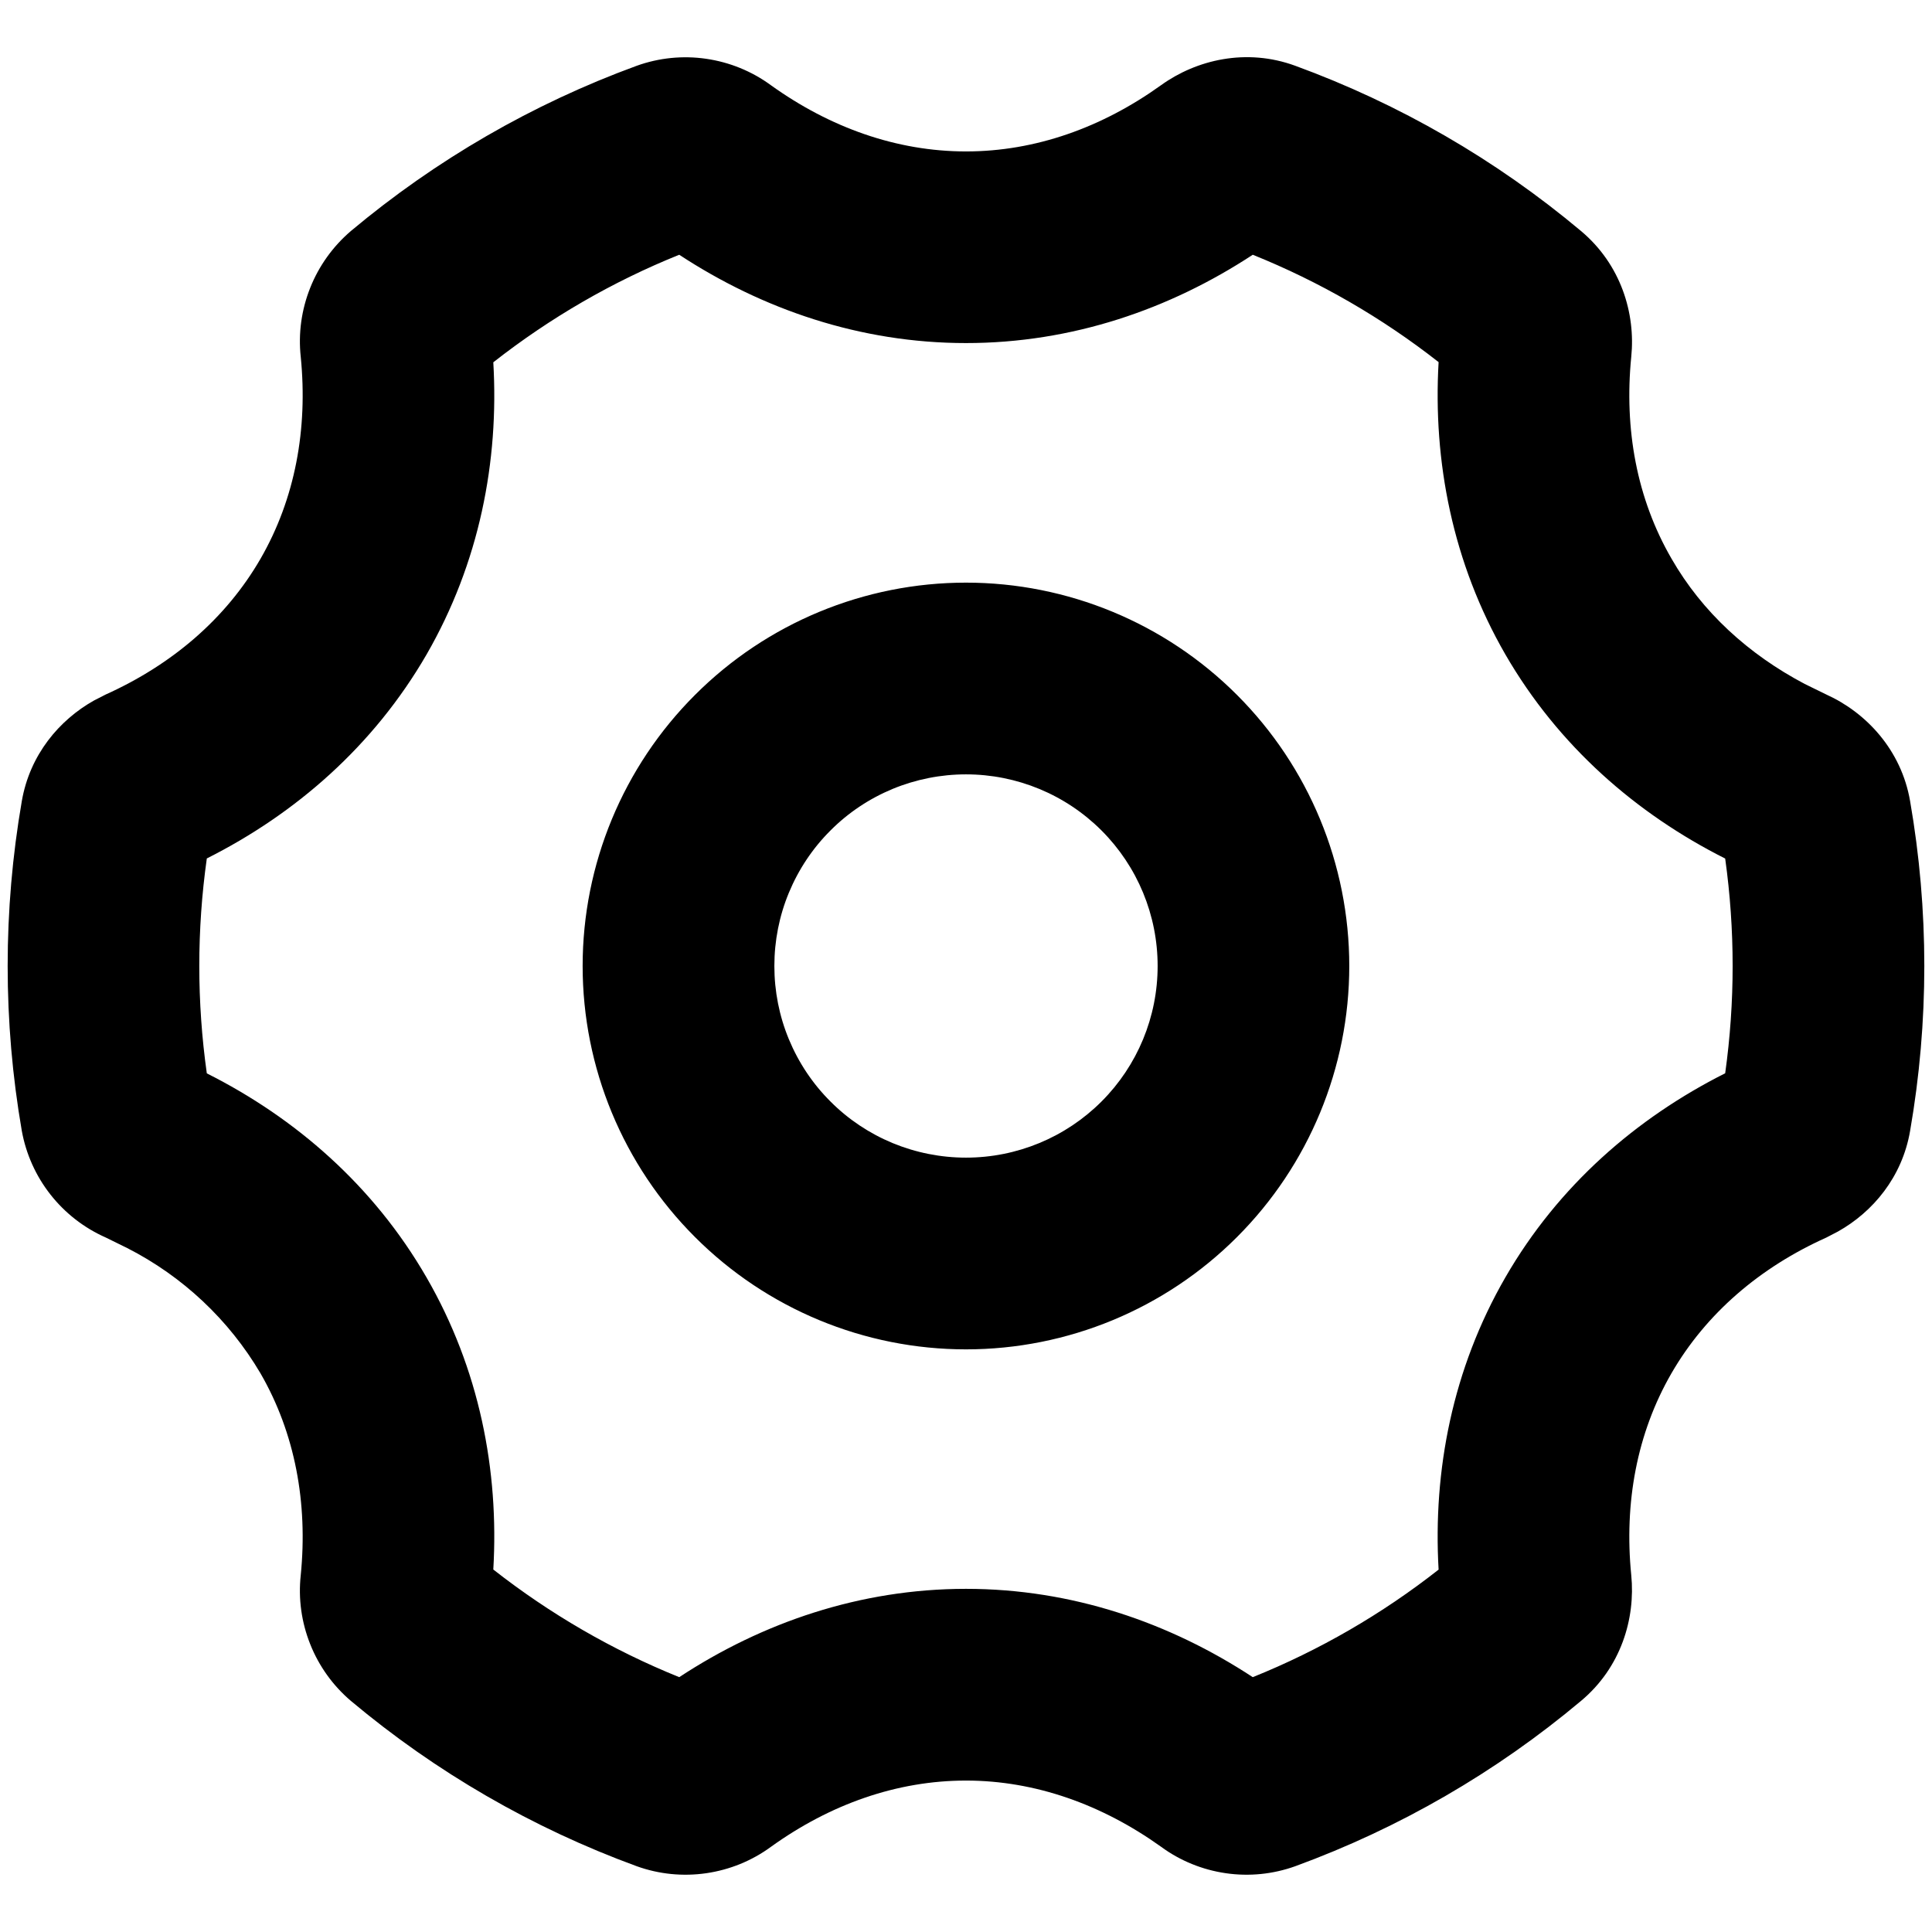
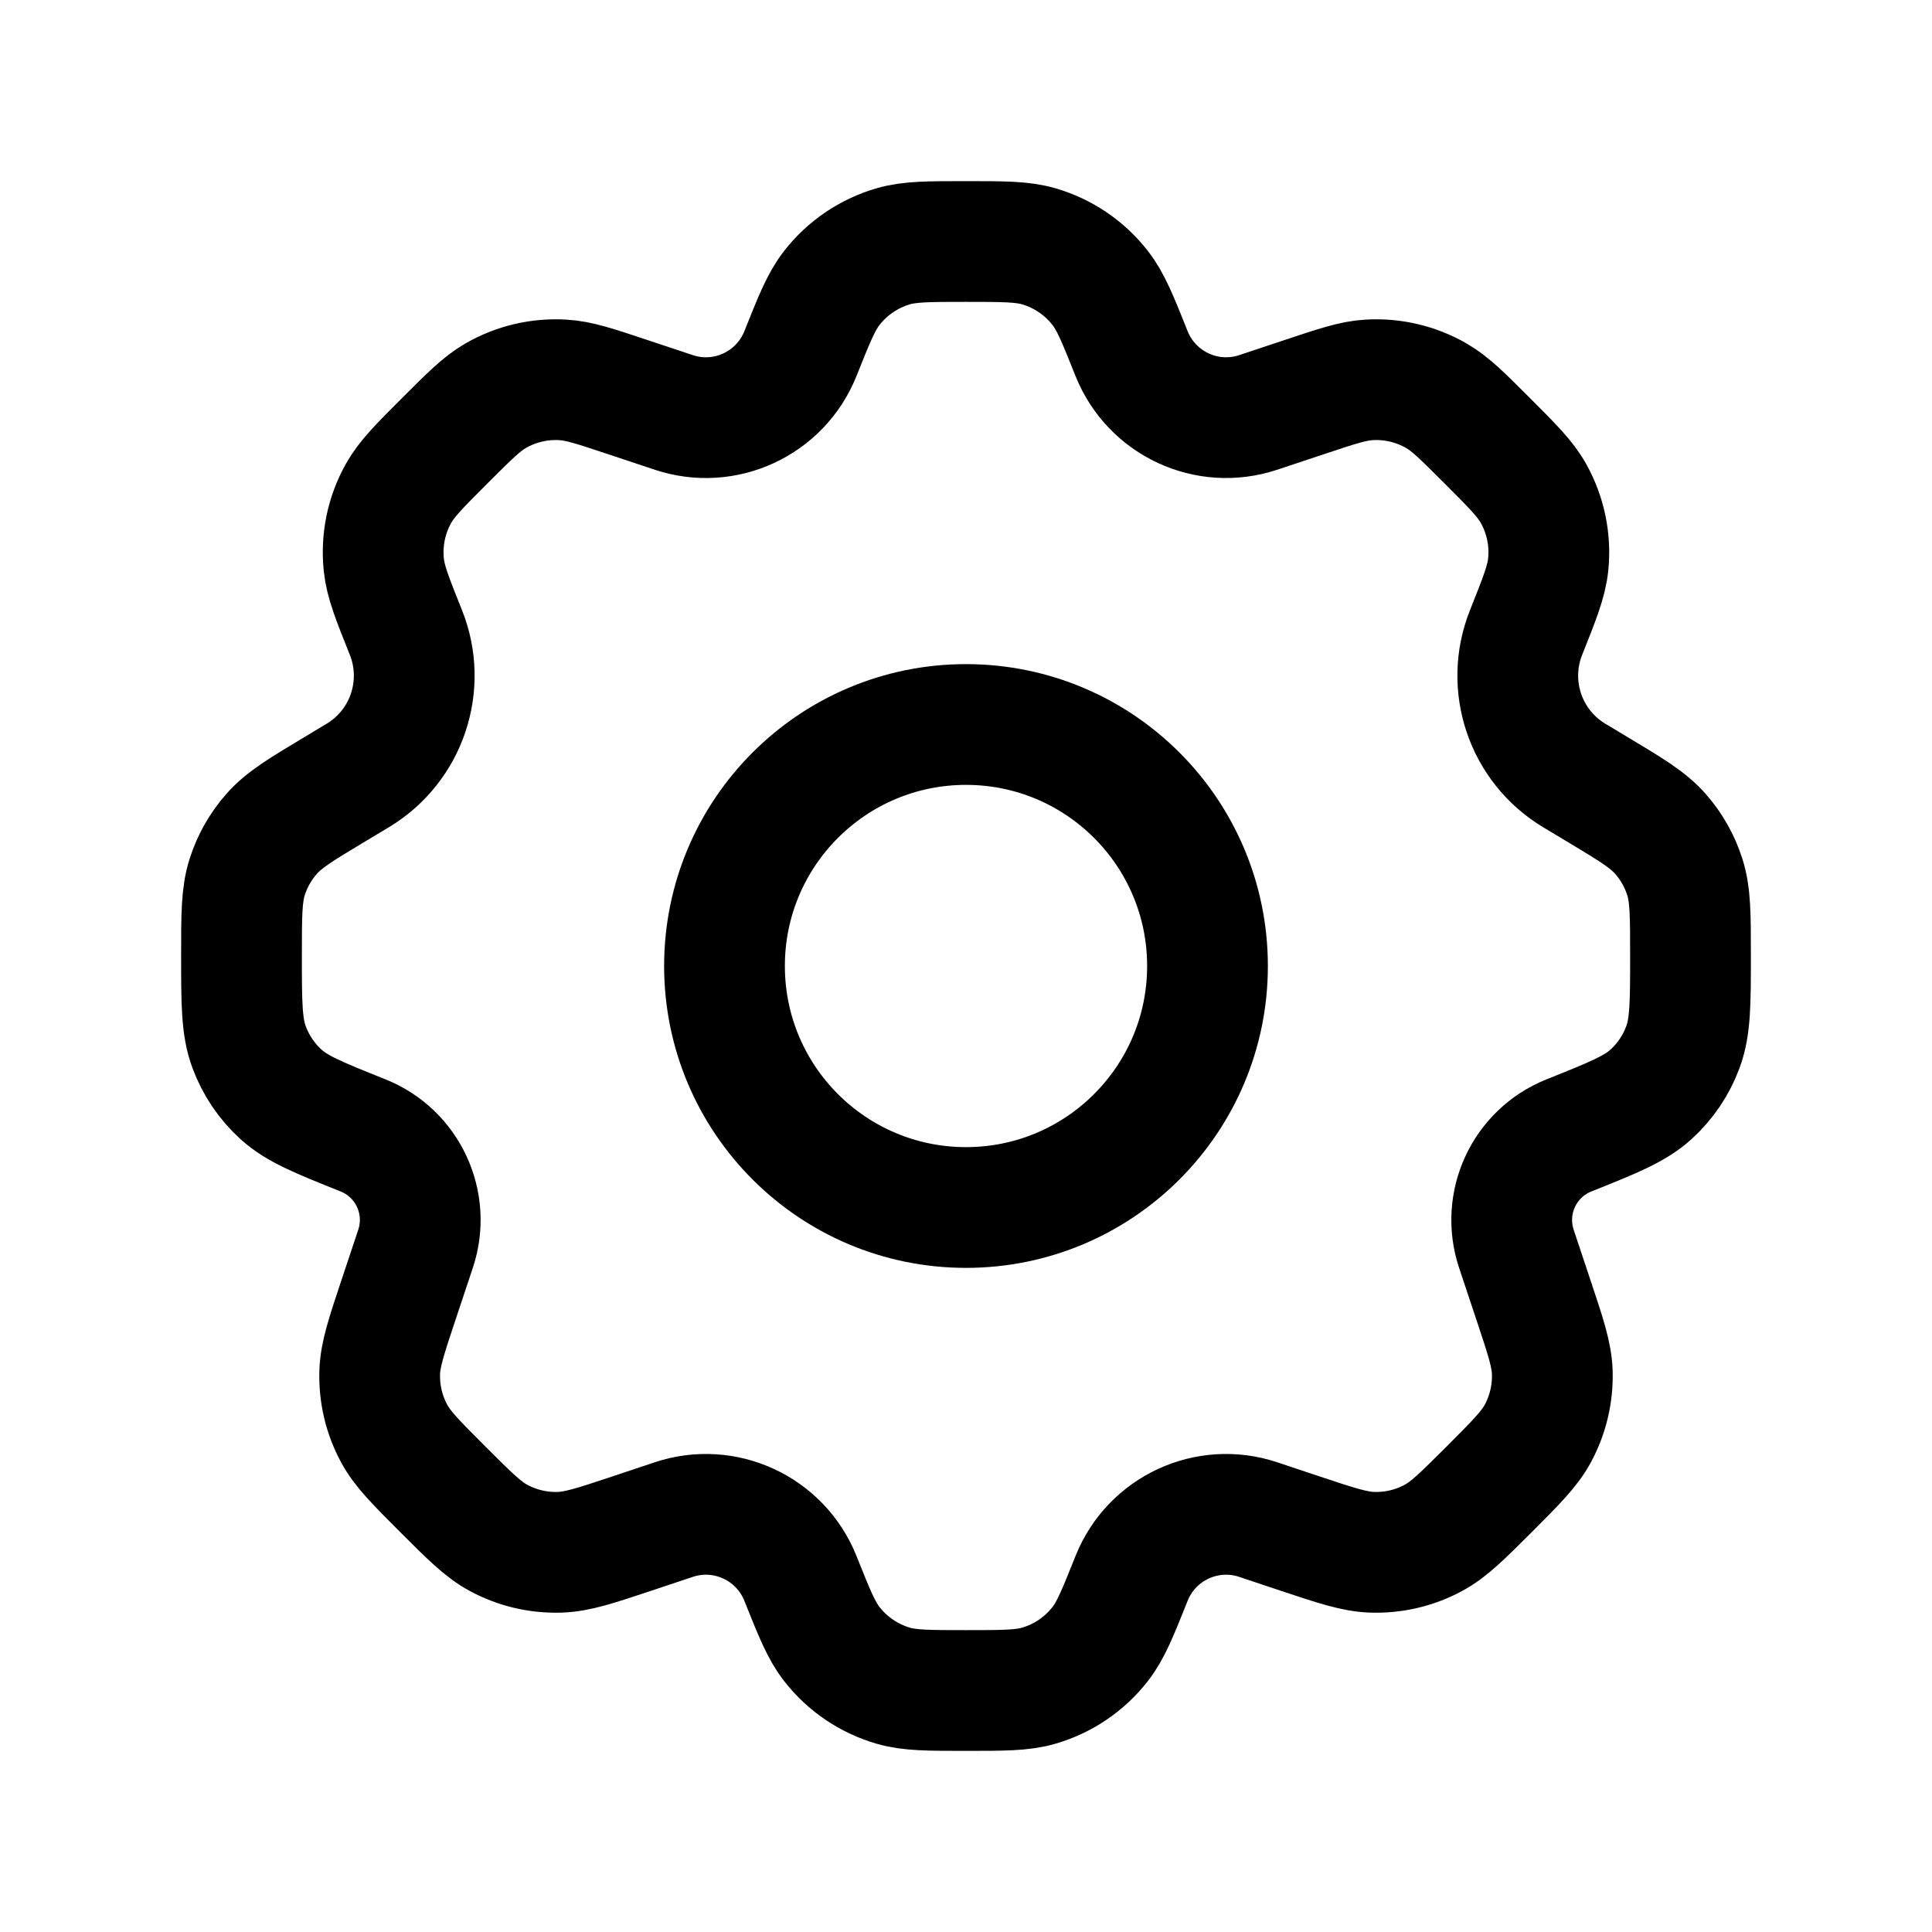
- <svg xmlns="http://www.w3.org/2000/svg" width="21" height="21" viewBox="0 0 21 21" fill="none">
-   <path fill-rule="evenodd" clip-rule="evenodd" d="M12.62 0.926C13.005 0.649 13.547 0.52 14.079 0.715C15.211 1.129 16.262 1.737 17.185 2.511C17.62 2.876 17.779 3.408 17.731 3.879C17.653 4.664 17.791 5.421 18.169 6.073C18.502 6.653 19.004 7.111 19.616 7.434L19.851 7.549C20.282 7.744 20.666 8.149 20.762 8.708C20.968 9.894 20.968 11.106 20.762 12.292C20.676 12.796 20.356 13.174 19.978 13.386L19.851 13.452C19.132 13.775 18.545 14.275 18.168 14.927C17.791 15.58 17.653 16.337 17.731 17.121C17.778 17.592 17.62 18.125 17.185 18.488C16.262 19.263 15.211 19.871 14.079 20.285C13.837 20.372 13.578 20.398 13.324 20.361C13.069 20.324 12.828 20.226 12.621 20.074C11.979 19.615 11.253 19.354 10.5 19.354C9.747 19.354 9.021 19.613 8.38 20.074C8.173 20.226 7.931 20.324 7.677 20.361C7.422 20.398 7.163 20.372 6.921 20.285C5.789 19.871 4.738 19.263 3.814 18.488C3.619 18.322 3.467 18.111 3.372 17.872C3.277 17.634 3.241 17.376 3.269 17.121C3.347 16.337 3.208 15.579 2.831 14.927C2.488 14.345 1.985 13.873 1.383 13.566L1.149 13.451C0.914 13.347 0.708 13.187 0.549 12.985C0.39 12.783 0.283 12.545 0.237 12.292C0.032 11.106 0.032 9.894 0.237 8.708C0.324 8.204 0.644 7.826 1.022 7.614L1.149 7.549C1.868 7.225 2.455 6.726 2.832 6.073C3.208 5.421 3.347 4.664 3.269 3.879C3.241 3.624 3.277 3.366 3.372 3.128C3.467 2.889 3.619 2.678 3.814 2.511C4.738 1.737 5.789 1.129 6.921 0.715C7.163 0.628 7.422 0.602 7.676 0.639C7.93 0.676 8.172 0.774 8.379 0.926C9.02 1.386 9.746 1.646 10.5 1.646C11.254 1.646 11.979 1.386 12.62 0.926ZM13.617 2.769C12.714 3.362 11.651 3.729 10.5 3.729C9.349 3.729 8.285 3.361 7.383 2.769C6.658 3.061 5.978 3.455 5.362 3.938C5.425 5.014 5.211 6.118 4.636 7.115C4.06 8.11 3.211 8.847 2.248 9.331C2.139 10.106 2.139 10.892 2.248 11.667C3.211 12.151 4.06 12.887 4.636 13.885C5.211 14.88 5.425 15.984 5.362 17.06C5.978 17.543 6.658 17.937 7.383 18.23C8.285 17.637 9.349 17.27 10.5 17.27C11.651 17.27 12.714 17.637 13.617 18.23C14.342 17.938 15.022 17.544 15.637 17.061C15.575 15.984 15.788 14.88 16.363 13.884C16.938 12.887 17.788 12.151 18.752 11.666C18.86 10.892 18.86 10.106 18.752 9.332C17.788 8.847 16.939 8.11 16.363 7.114C15.788 6.118 15.575 5.014 15.637 3.936C15.022 3.454 14.342 3.061 13.617 2.769ZM10.5 6.333C11.605 6.333 12.665 6.772 13.446 7.554C14.227 8.335 14.666 9.395 14.666 10.5C14.666 11.605 14.227 12.665 13.446 13.446C12.665 14.228 11.605 14.667 10.5 14.667C9.395 14.667 8.335 14.228 7.554 13.446C6.772 12.665 6.333 11.605 6.333 10.5C6.333 9.395 6.772 8.335 7.554 7.554C8.335 6.772 9.395 6.333 10.5 6.333ZM10.5 8.417C10.226 8.417 9.955 8.471 9.703 8.575C9.45 8.68 9.22 8.833 9.027 9.027C8.833 9.22 8.68 9.45 8.575 9.703C8.47 9.956 8.417 10.226 8.417 10.5C8.417 10.774 8.47 11.044 8.575 11.297C8.68 11.55 8.833 11.78 9.027 11.973C9.22 12.167 9.45 12.32 9.703 12.425C9.955 12.529 10.226 12.583 10.5 12.583C11.052 12.583 11.582 12.364 11.973 11.973C12.364 11.582 12.583 11.053 12.583 10.5C12.583 9.947 12.364 9.418 11.973 9.027C11.582 8.636 11.052 8.417 10.5 8.417Z" fill="black" />
+ <svg xmlns="http://www.w3.org/2000/svg" width="800px" height="800px" viewBox="0 0 24 24" fill="none">
+   <path d="M15 12C15 13.657 13.657 15 12 15C10.343 15 9 13.657 9 12C9 10.343 10.343 9 12 9C13.657 9 15 10.343 15 12Z" stroke="currentColor" stroke-width="1.5" stroke-linecap="round" stroke-linejoin="round" />
+   <path d="M12.905 3.06C12.699 3 12.466 3 12 3C11.534 3 11.301 3 11.095 3.06C10.794 3.148 10.528 3.328 10.335 3.575C10.202 3.744 10.116 3.96 9.943 4.393C9.694 5.015 9.004 5.335 8.369 5.123L7.798 4.933C7.393 4.798 7.19 4.73 6.992 4.719C6.7 4.702 6.41 4.77 6.157 4.916C5.985 5.015 5.834 5.166 5.532 5.468C5.211 5.788 5.051 5.949 4.949 6.132C4.799 6.401 4.736 6.709 4.768 7.016C4.789 7.224 4.873 7.434 5.042 7.856C5.306 8.515 5.052 9.269 4.443 9.634L4.165 9.801C3.74 10.056 3.528 10.183 3.374 10.359C3.237 10.514 3.134 10.696 3.071 10.893C3 11.116 3 11.366 3 11.866C3 12.459 3 12.755 3.095 13.009C3.178 13.233 3.314 13.434 3.491 13.595C3.692 13.777 3.964 13.886 4.509 14.104C5.065 14.326 5.352 14.944 5.162 15.513L4.947 16.158C4.798 16.605 4.724 16.829 4.717 17.049C4.709 17.313 4.77 17.574 4.896 17.807C5 18 5.167 18.167 5.5 18.5C5.833 18.833 6 19 6.193 19.104C6.426 19.23 6.687 19.291 6.951 19.283C7.171 19.276 7.395 19.202 7.842 19.053L8.369 18.877C9.004 18.665 9.694 18.985 9.943 19.607C10.116 20.04 10.202 20.256 10.335 20.425C10.528 20.672 10.794 20.852 11.095 20.94C11.301 21 11.534 21 12 21C12.466 21 12.699 21 12.905 20.94C13.206 20.852 13.472 20.672 13.665 20.425C13.798 20.256 13.884 20.04 14.057 19.607C14.306 18.985 14.996 18.665 15.631 18.877L16.158 19.053C16.605 19.202 16.829 19.276 17.048 19.283C17.312 19.291 17.574 19.23 17.806 19.104C18 19 18.166 18.833 18.5 18.5C18.833 18.167 18.999 18 19.104 17.807C19.229 17.574 19.291 17.313 19.283 17.049C19.276 16.829 19.201 16.605 19.052 16.158L18.837 15.513C18.648 14.944 18.934 14.326 19.491 14.104C20.036 13.886 20.308 13.777 20.509 13.595C20.686 13.434 20.822 13.233 20.905 13.009C21 12.755 21 12.459 21 11.866C21 11.366 21 11.116 20.929 10.893C20.866 10.696 20.763 10.514 20.627 10.359C20.472 10.183 20.26 10.056 19.835 9.801L19.557 9.634C18.948 9.269 18.694 8.515 18.958 7.856C19.126 7.434 19.21 7.224 19.232 7.015C19.264 6.709 19.2 6.401 19.051 6.132C18.949 5.949 18.788 5.788 18.468 5.468C18.166 5.166 18.015 5.015 17.843 4.916C17.589 4.77 17.299 4.702 17.008 4.719C16.809 4.73 16.607 4.798 16.202 4.933L15.631 5.123C14.996 5.335 14.306 5.014 14.057 4.393C13.884 3.96 13.798 3.744 13.665 3.575C13.472 3.328 13.206 3.148 12.905 3.06Z" stroke="currentColor" stroke-width="1.5" stroke-linecap="round" stroke-linejoin="round" />
</svg>
